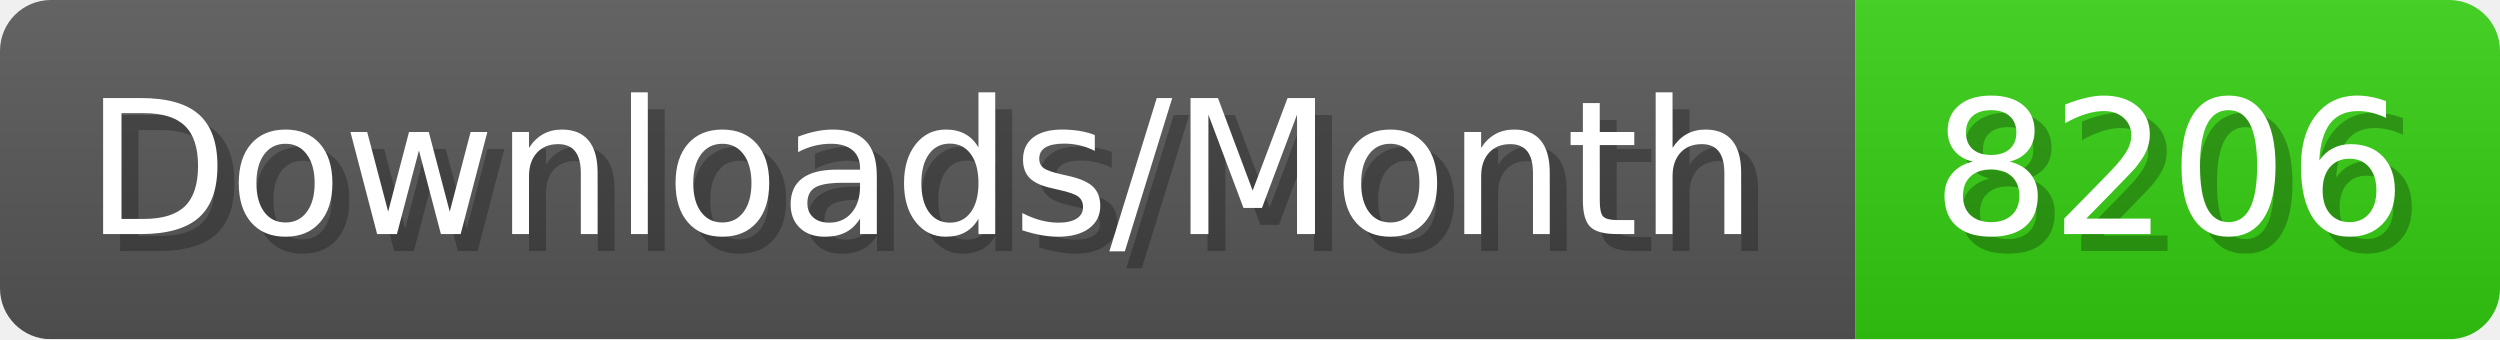
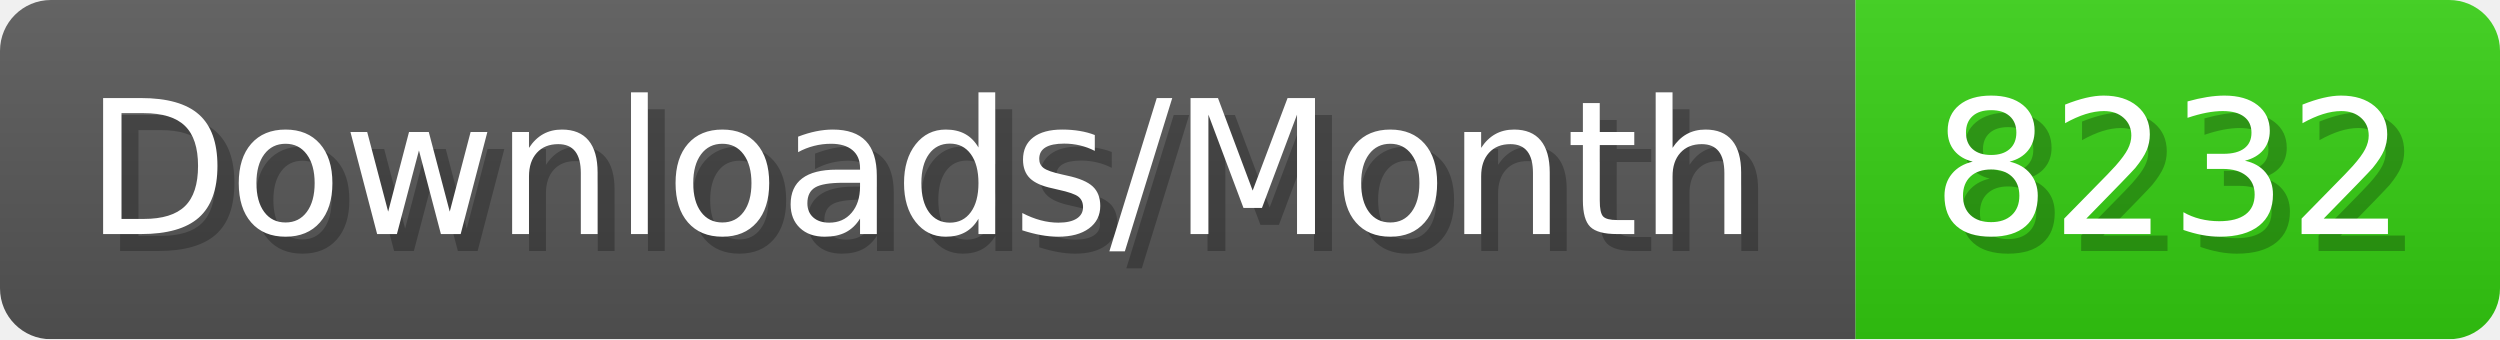
- <svg xmlns="http://www.w3.org/2000/svg" width="147.4" height="20" viewBox="0 0 1474 200" role="img" aria-label="Downloads/Month: 8206">
+ <svg xmlns="http://www.w3.org/2000/svg" width="147.4" height="20" viewBox="0 0 1474 200" role="img" aria-label="Downloads/Month: 8232">
  <linearGradient id="YlXUI" x2="0" y2="100%">
    <stop offset="0" stop-opacity=".1" stop-color="#EEE" />
    <stop offset="1" stop-opacity=".1" />
  </linearGradient>
  <mask id="JHhop">
    <rect width="1474" height="200" rx="30" fill="#FFF" />
  </mask>
  <g mask="url(#JHhop)">
    <rect width="1094" height="200" fill="#555" />
    <rect width="380" height="200" fill="#3C1" x="1094" />
    <rect width="1474" height="200" fill="url(#YlXUI)" />
  </g>
  <g aria-hidden="true" fill="#fff" text-anchor="start" font-family="Verdana,DejaVu Sans,sans-serif" font-size="110">
    <text x="60" y="148" textLength="994" fill="#000" opacity="0.25">Downloads/Month</text>
    <text x="50" y="138" textLength="994">Downloads/Month</text>
-     <text x="1149" y="148" textLength="280" fill="#000" opacity="0.25">8206</text>
-     <text x="1139" y="138" textLength="280">8206</text>
+     <text x="1149" y="148" textLength="280" fill="#000" opacity="0.25">8232</text>
+     <text x="1139" y="138" textLength="280">8232</text>
  </g>
</svg>
